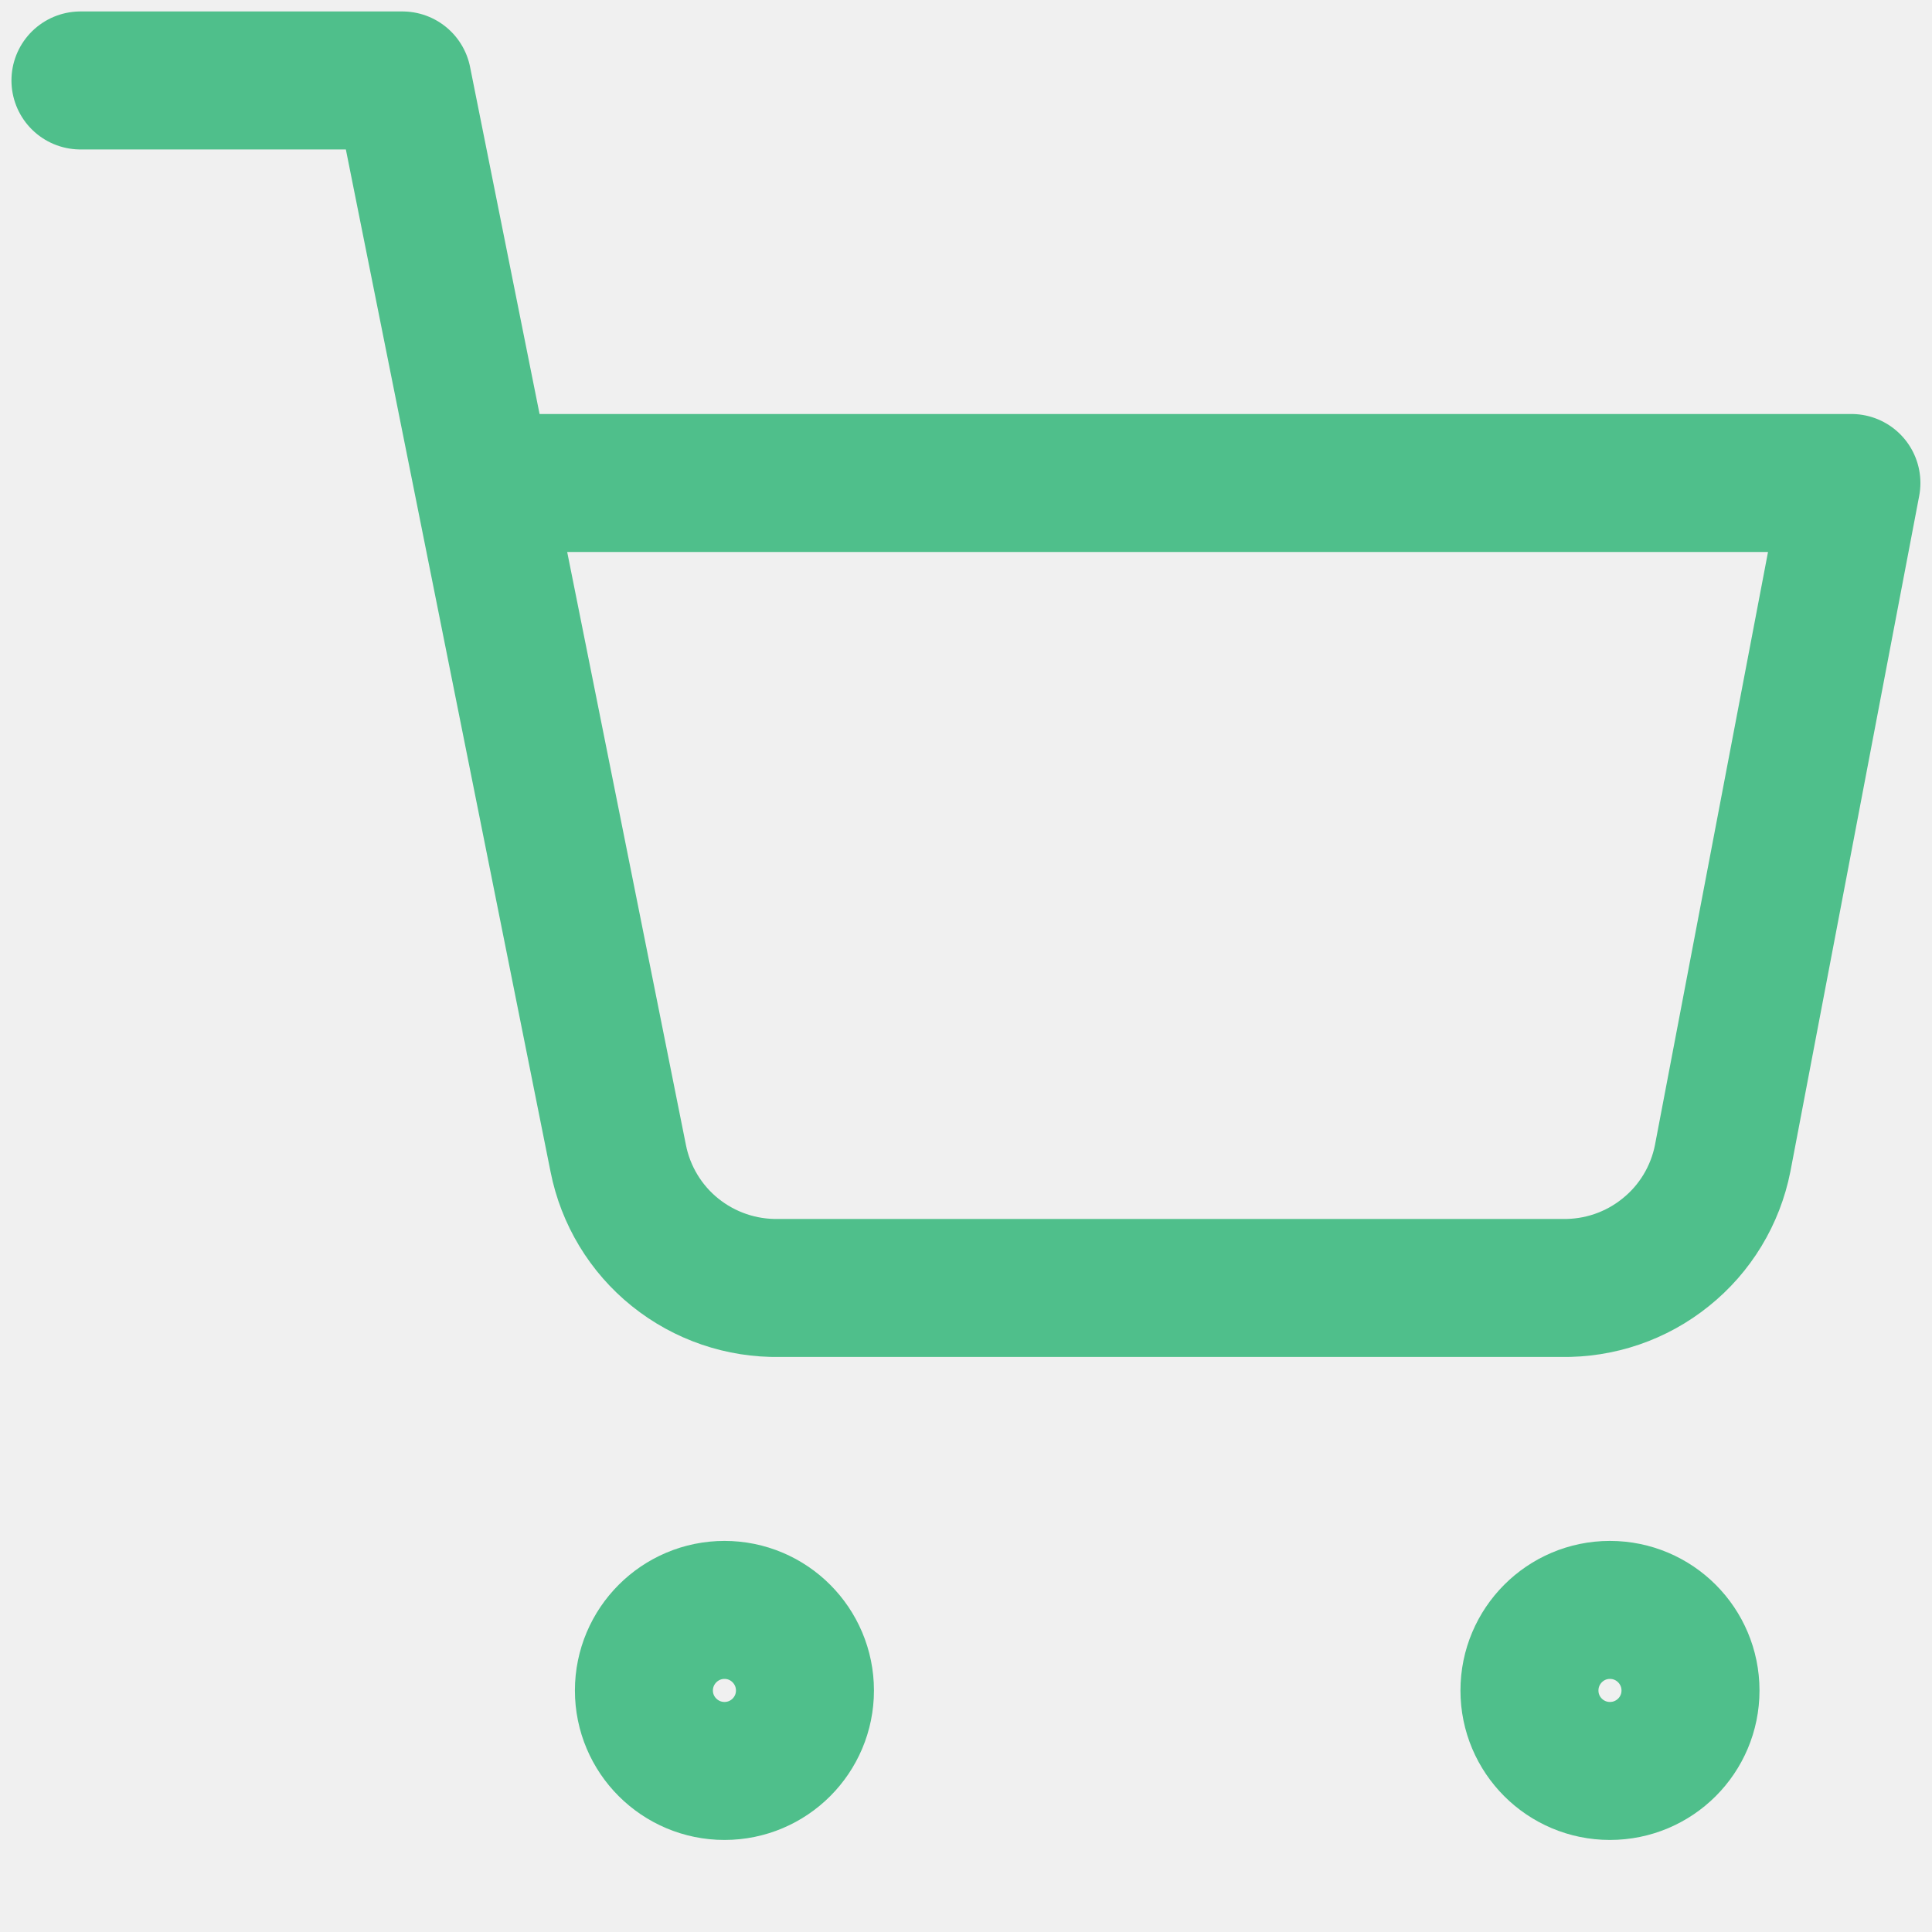
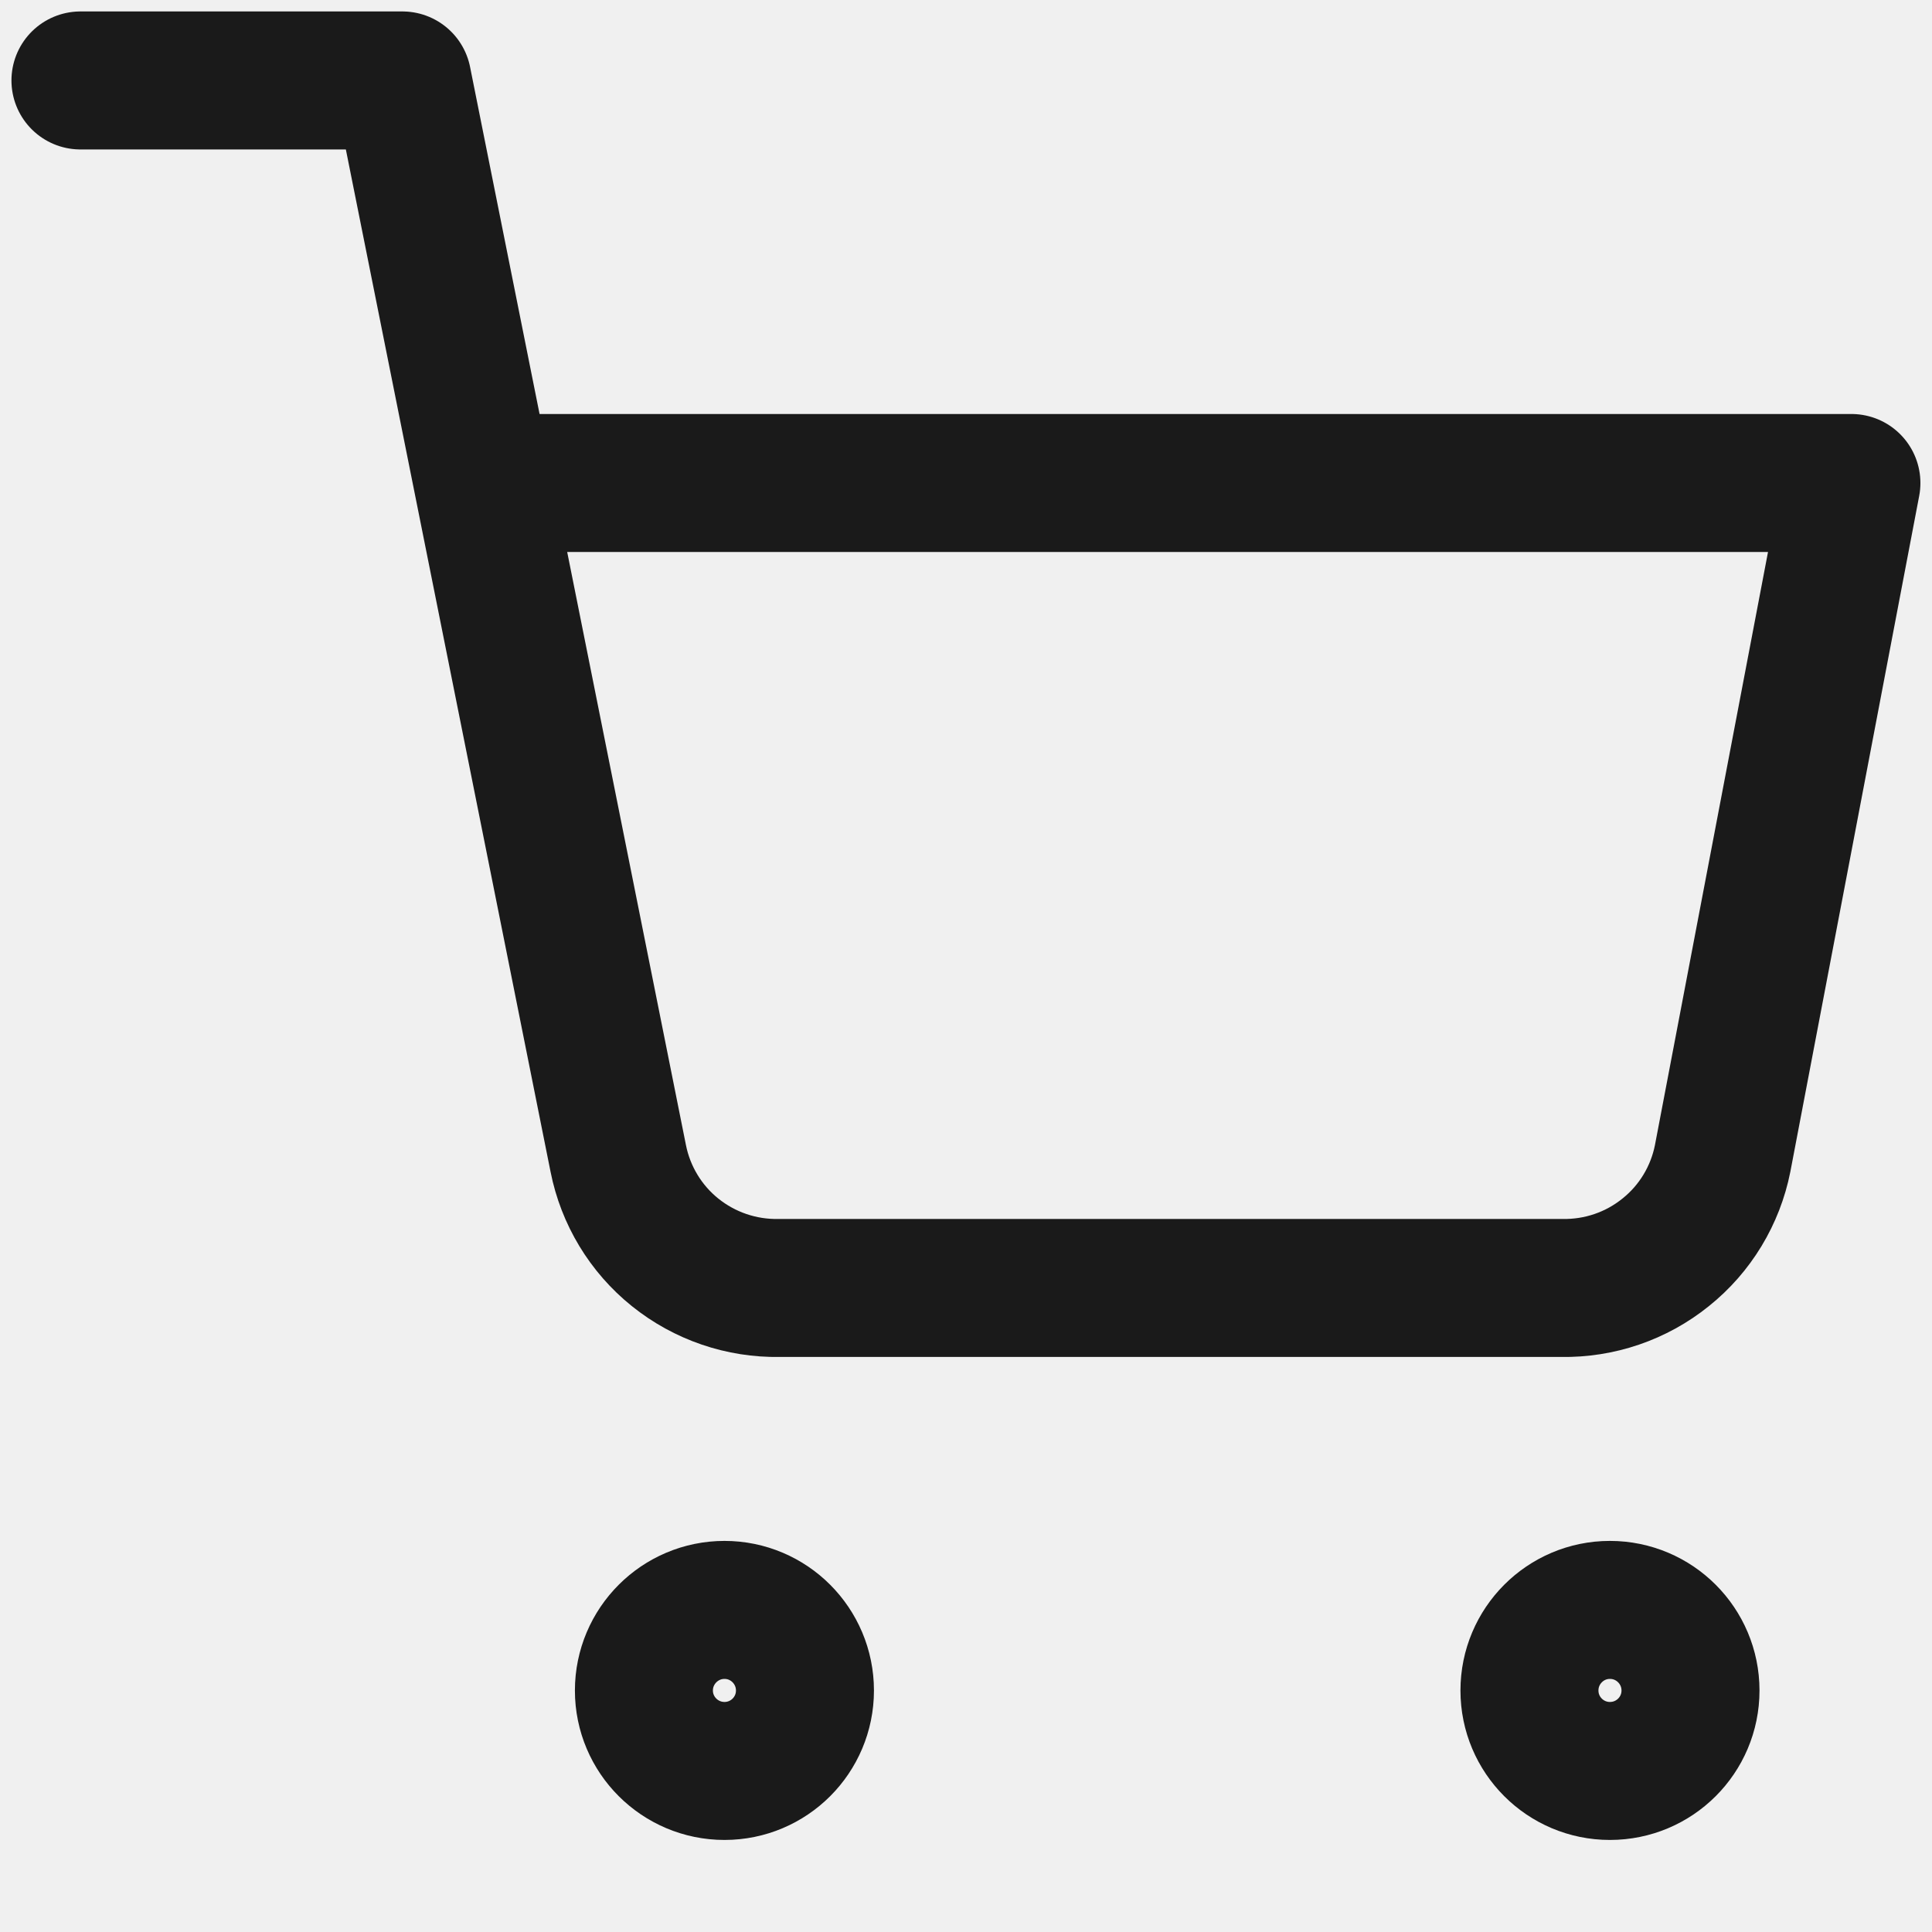
<svg xmlns="http://www.w3.org/2000/svg" width="14" height="14" viewBox="0 0 14 14" fill="none">
  <g clip-path="url(#clip0_3333_269)">
-     <path d="M0.583 0.583H2.916L4.48 8.394C4.533 8.662 4.679 8.904 4.892 9.075C5.106 9.247 5.373 9.338 5.646 9.333H11.316C11.59 9.338 11.857 9.247 12.07 9.075C12.284 8.904 12.43 8.662 12.483 8.394L13.416 3.5H3.5M5.833 12.25C5.833 12.572 5.572 12.833 5.25 12.833C4.928 12.833 4.666 12.572 4.666 12.25C4.666 11.928 4.928 11.666 5.25 11.666C5.572 11.666 5.833 11.928 5.833 12.25ZM12.25 12.25C12.25 12.572 11.989 12.833 11.666 12.833C11.344 12.833 11.083 12.572 11.083 12.25C11.083 11.928 11.344 11.666 11.666 11.666C11.989 11.666 12.25 11.928 12.25 12.25Z" stroke="#4FBF8B" stroke-linecap="round" stroke-linejoin="round" />
+     <path d="M0.583 0.583H2.916L4.48 8.394C4.533 8.662 4.679 8.904 4.892 9.075C5.106 9.247 5.373 9.338 5.646 9.333H11.316C11.59 9.338 11.857 9.247 12.07 9.075C12.284 8.904 12.43 8.662 12.483 8.394L13.416 3.5H3.5M5.833 12.25C5.833 12.572 5.572 12.833 5.25 12.833C4.928 12.833 4.666 12.572 4.666 12.25C4.666 11.928 4.928 11.666 5.25 11.666C5.572 11.666 5.833 11.928 5.833 12.25ZM12.25 12.25C12.25 12.572 11.989 12.833 11.666 12.833C11.344 12.833 11.083 12.572 11.083 12.25C11.083 11.928 11.344 11.666 11.666 11.666C11.989 11.666 12.25 11.928 12.25 12.25Z" stroke="#1a1a1a" stroke-linecap="round" stroke-linejoin="round" />
  </g>
  <defs>
    <clipPath id="clip0_3333_269">
      <rect width="14" height="14" fill="white" />
    </clipPath>
  </defs>
</svg>
